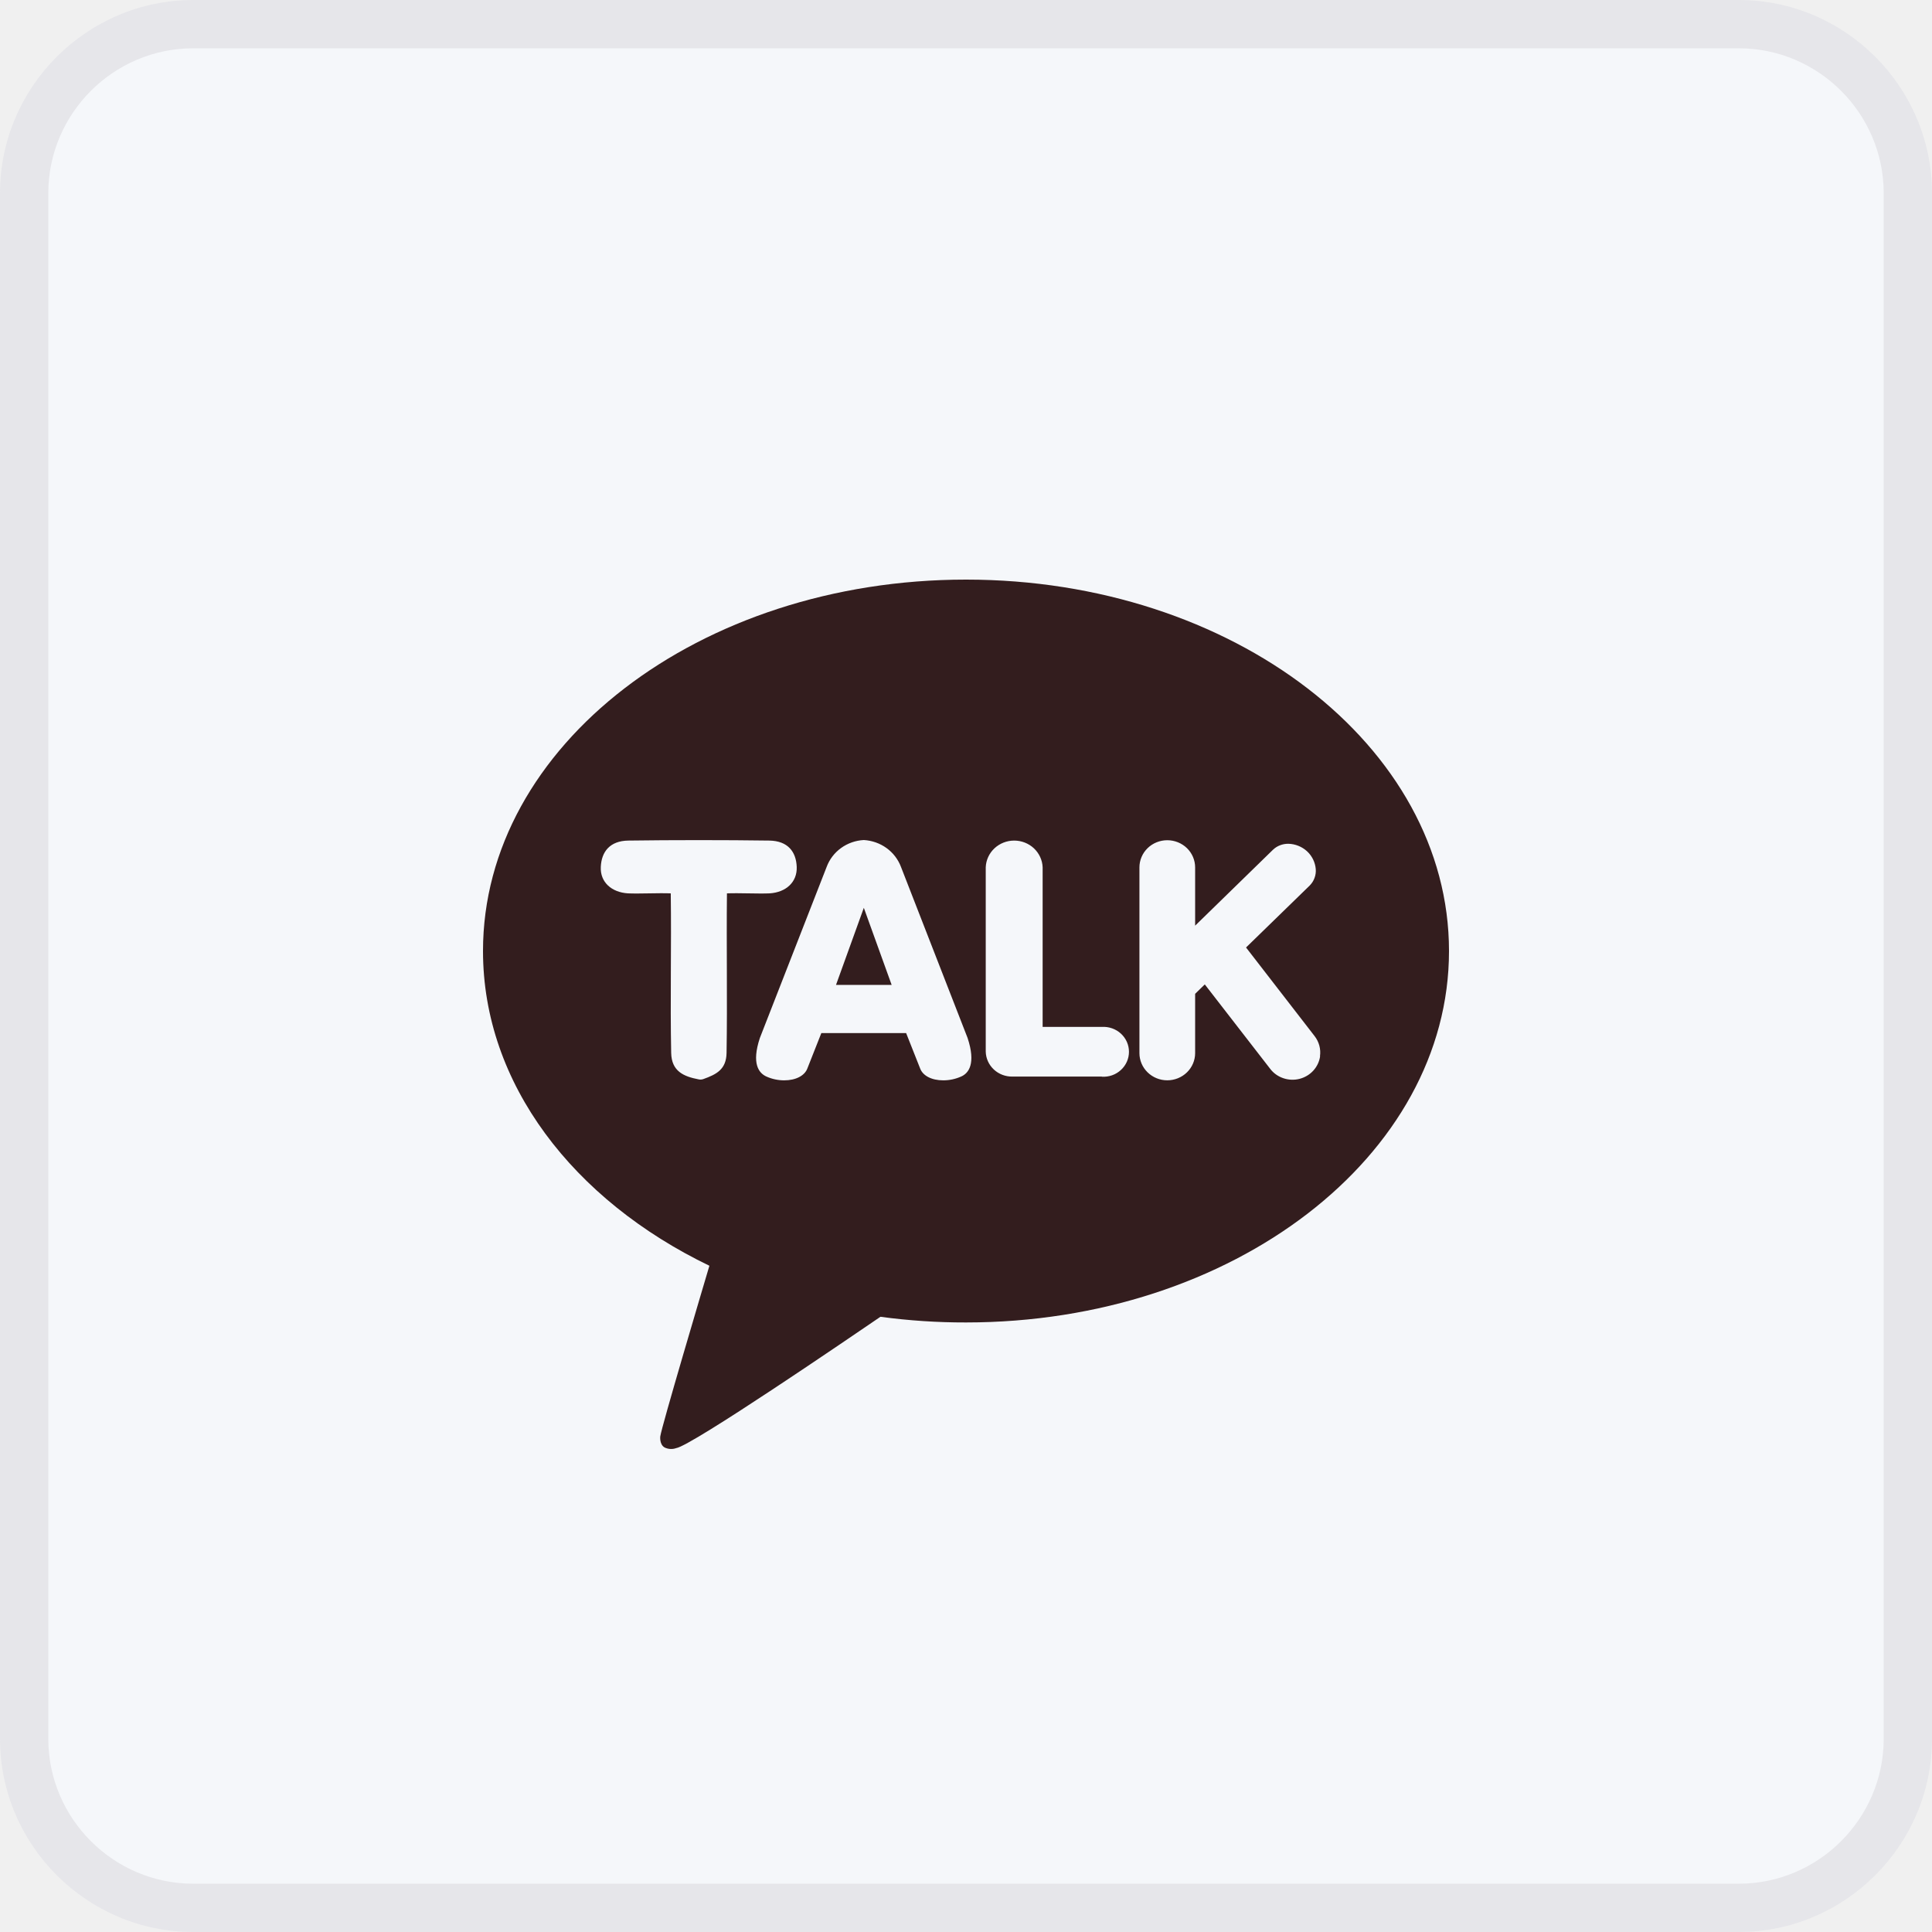
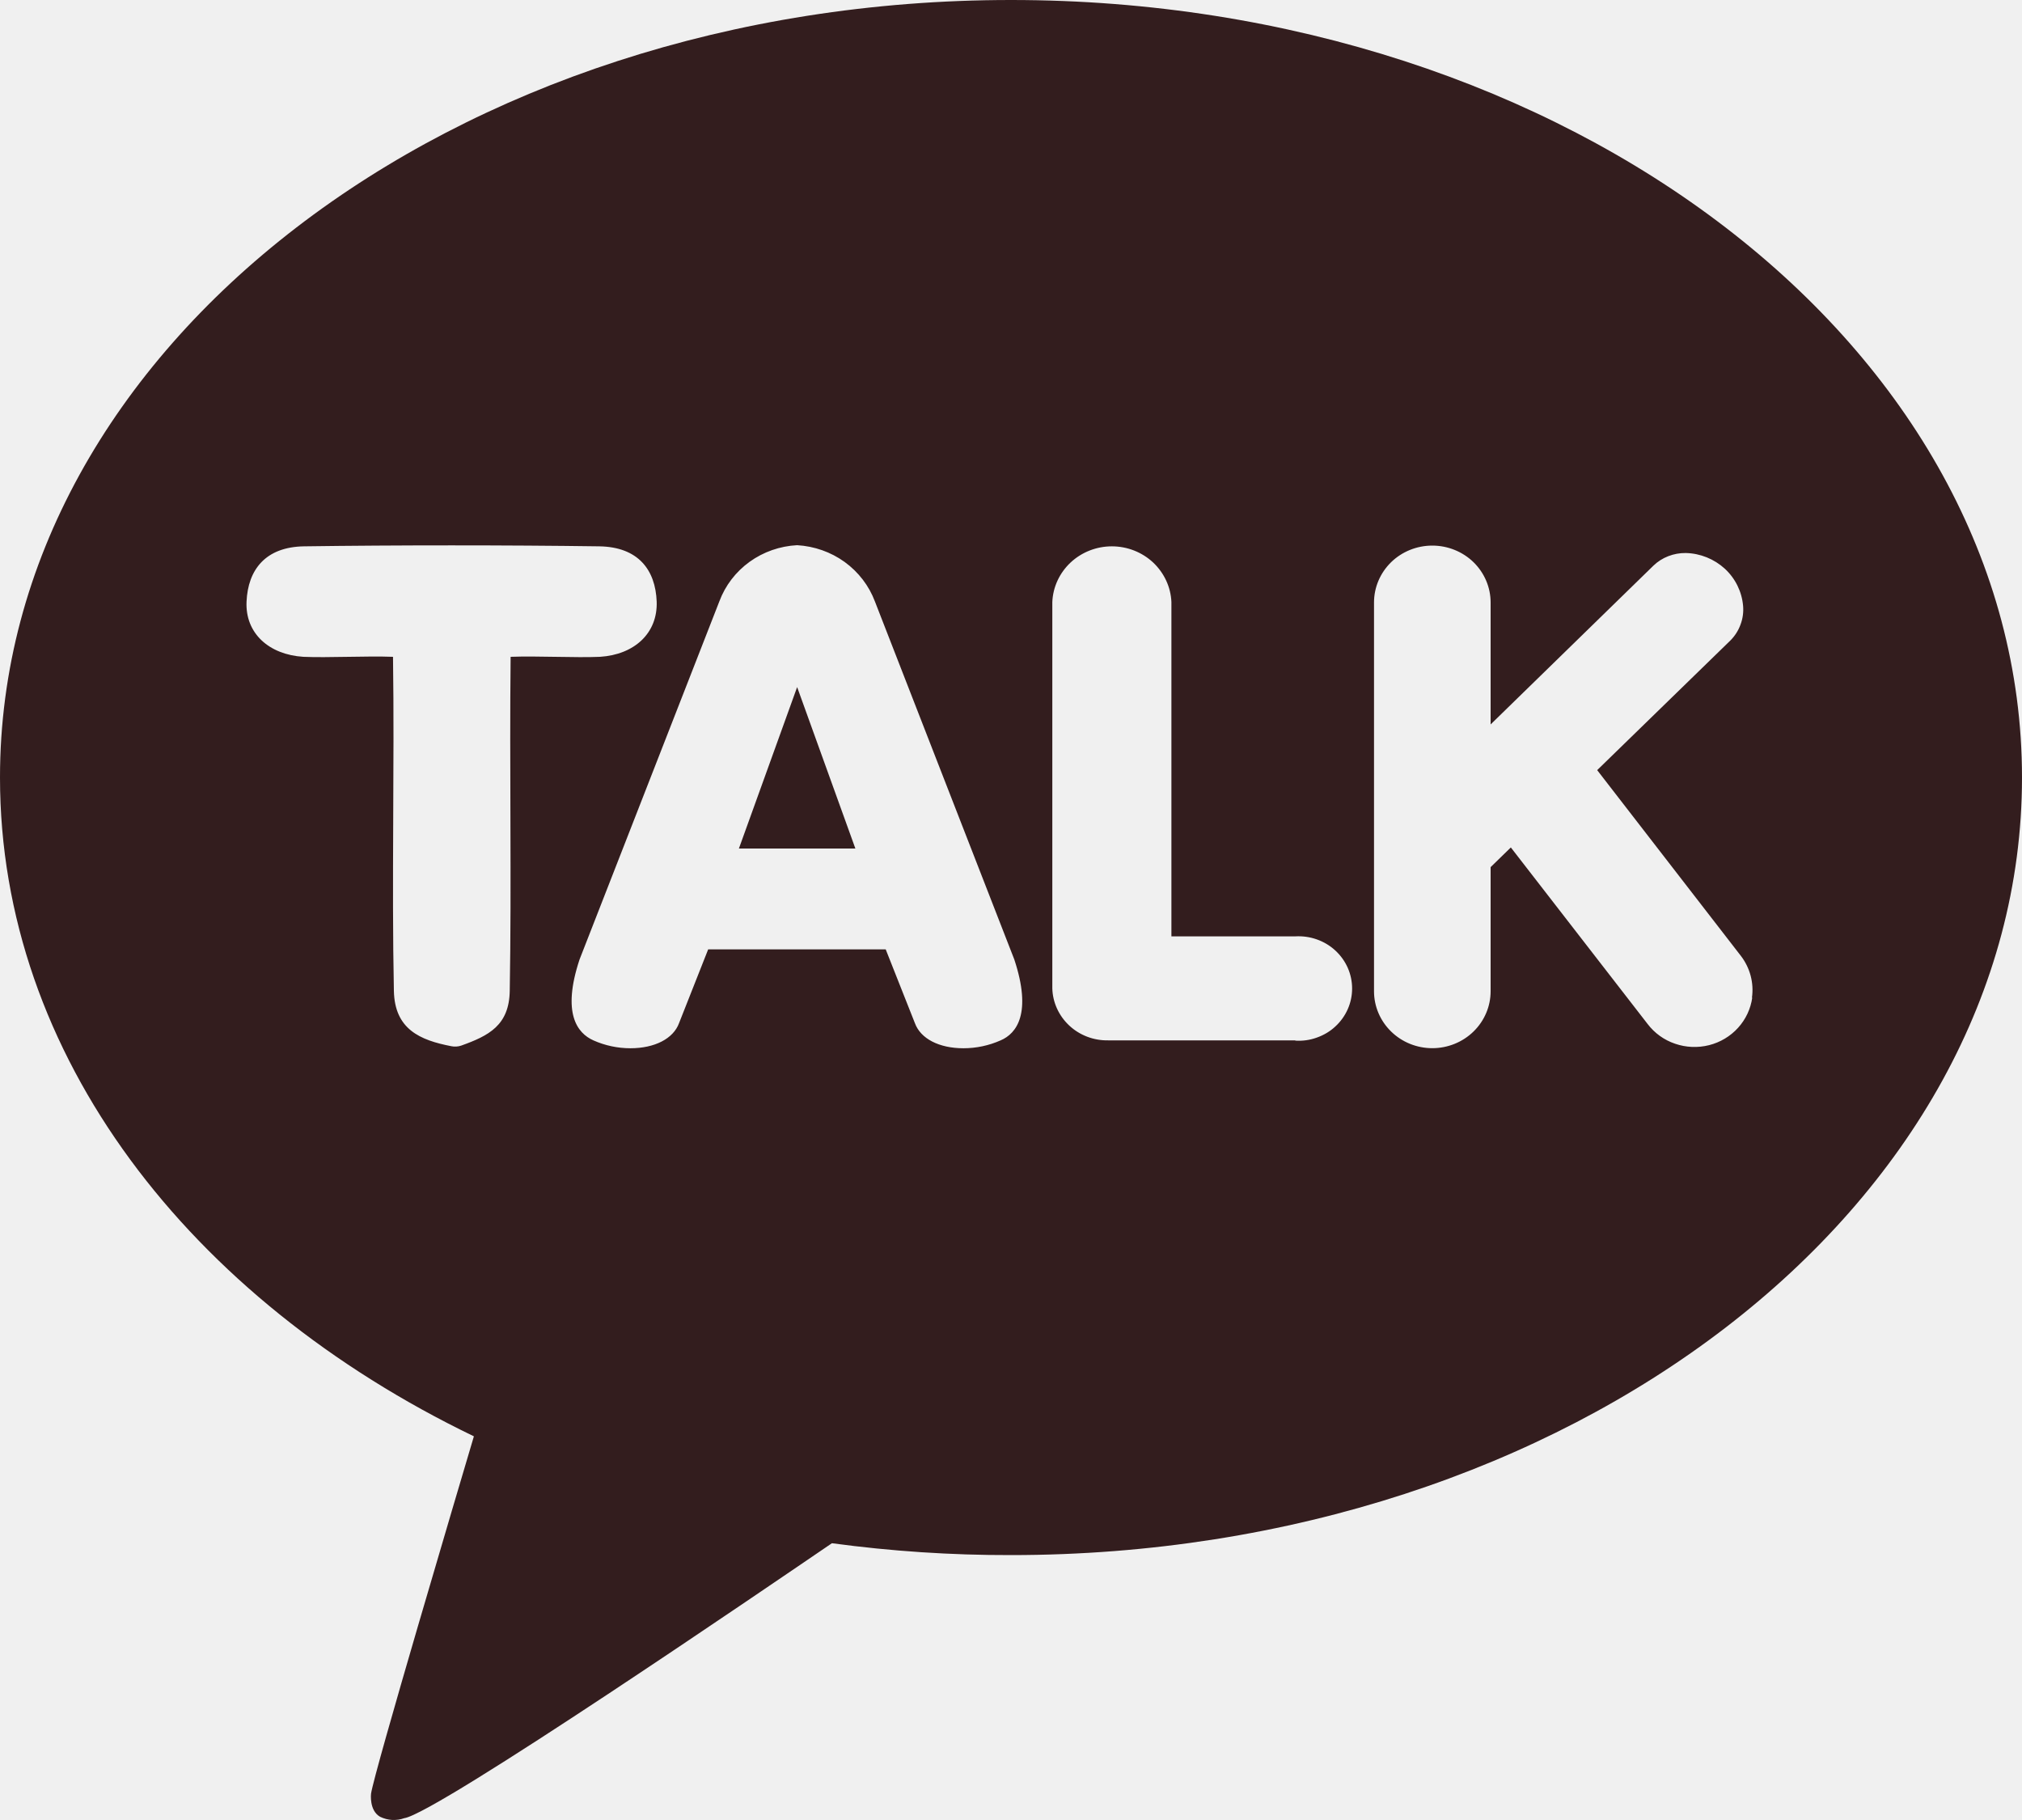
- <svg xmlns="http://www.w3.org/2000/svg" width="60" height="60" viewBox="0 0 60 60" fill="none">
-   <path d="M6 59.25C3.105 59.25 0.75 56.895 0.75 54V6C0.75 3.105 3.105 0.75 6 0.75H54C56.895 0.75 59.25 3.105 59.25 6V54C59.25 56.895 56.895 59.25 54 59.25H6Z" fill="#F5F7FA" />
-   <path d="M54 1.5C56.475 1.5 58.5 3.525 58.5 6V54C58.5 56.475 56.475 58.5 54 58.5H6C3.525 58.5 1.5 56.475 1.5 54V6C1.5 3.525 3.525 1.5 6 1.5H54ZM54 0H6C2.7 0 0 2.7 0 6V54C0 57.3 2.7 60 6 60H54C57.3 60 60 57.3 60 54V6C60 2.7 57.3 0 54 0Z" fill="#E6E6EA" />
-   <g clip-path="url(#clip0_2528_12682)">
-     <path d="M25.963 30.587H27.691L26.827 28.193L25.963 30.587Z" fill="#331D1E" />
-     <path d="M30 18C21.715 18 15 23.164 15 29.535C15 33.654 17.808 37.272 22.031 39.309C21.802 40.081 20.554 44.28 20.505 44.61C20.505 44.61 20.475 44.858 20.639 44.952C20.694 44.979 20.755 44.995 20.816 44.999C20.878 45.002 20.939 44.994 20.997 44.973C21.47 44.909 26.478 41.483 27.343 40.894C28.224 41.013 29.111 41.072 30 41.07C38.285 41.07 45 35.906 45 29.535C45 23.164 38.285 18 30 18ZM22.576 27.744C22.558 29.376 22.591 31.092 22.564 32.699C22.555 33.212 22.252 33.365 21.842 33.512C21.796 33.528 21.746 33.531 21.698 33.521C21.229 33.431 20.856 33.268 20.844 32.7C20.811 31.095 20.854 29.376 20.831 27.744C20.435 27.729 19.869 27.76 19.501 27.744C18.991 27.712 18.636 27.395 18.658 26.924C18.679 26.453 18.938 26.114 19.51 26.105C20.863 26.086 22.539 26.086 23.892 26.105C24.469 26.114 24.726 26.454 24.743 26.924C24.76 27.394 24.411 27.712 23.902 27.744C23.538 27.76 22.974 27.729 22.576 27.744ZM29.846 33.434C29.673 33.511 29.485 33.551 29.295 33.551C28.934 33.551 28.659 33.41 28.574 33.178L28.141 32.084H25.507L25.075 33.178C24.991 33.407 24.715 33.551 24.353 33.551C24.164 33.551 23.976 33.511 23.804 33.434C23.564 33.327 23.335 33.032 23.598 32.236L25.673 26.921C25.76 26.687 25.916 26.483 26.121 26.335C26.326 26.187 26.572 26.101 26.827 26.088C27.082 26.103 27.327 26.189 27.532 26.337C27.737 26.485 27.893 26.689 27.981 26.923L30.049 32.234C30.313 33.032 30.084 33.333 29.846 33.434ZM34.219 33.434H31.442C31.227 33.438 31.019 33.359 30.864 33.214C30.709 33.069 30.618 32.87 30.613 32.66V26.933C30.622 26.71 30.719 26.5 30.884 26.345C31.049 26.191 31.268 26.105 31.496 26.105C31.725 26.105 31.944 26.191 32.109 26.345C32.273 26.5 32.371 26.71 32.38 26.933V31.891H34.219C34.327 31.885 34.435 31.9 34.537 31.936C34.639 31.972 34.733 32.028 34.811 32.1C34.89 32.173 34.953 32.26 34.996 32.357C35.039 32.454 35.061 32.559 35.061 32.665C35.061 32.77 35.039 32.875 34.996 32.972C34.953 33.069 34.89 33.157 34.811 33.229C34.733 33.301 34.639 33.358 34.537 33.394C34.435 33.429 34.327 33.445 34.219 33.438V33.434ZM40.998 32.798C40.975 32.965 40.902 33.121 40.788 33.247C40.674 33.373 40.524 33.462 40.358 33.505C40.191 33.547 40.015 33.54 39.853 33.484C39.69 33.429 39.548 33.327 39.446 33.192L37.416 30.572L37.116 30.864V32.706C37.116 32.929 37.025 33.144 36.863 33.302C36.701 33.461 36.48 33.55 36.251 33.55C36.021 33.55 35.801 33.461 35.639 33.302C35.477 33.144 35.386 32.929 35.386 32.706V26.938C35.386 26.714 35.477 26.5 35.639 26.341C35.801 26.183 36.021 26.094 36.251 26.094C36.48 26.094 36.701 26.183 36.863 26.341C37.025 26.5 37.116 26.714 37.116 26.938V28.747L39.531 26.392C39.594 26.331 39.669 26.283 39.752 26.251C39.834 26.219 39.922 26.203 40.011 26.204C40.227 26.209 40.434 26.293 40.591 26.437C40.748 26.582 40.844 26.779 40.862 26.989C40.87 27.082 40.857 27.177 40.824 27.265C40.792 27.354 40.74 27.435 40.673 27.502L38.697 29.425L40.827 32.178C40.965 32.357 41.025 32.581 40.993 32.803L40.998 32.798Z" fill="#331D1E" />
+ <svg xmlns="http://www.w3.org/2000/svg" width="30" height="27" viewBox="0 0 30 27" fill="none">
+   <g clip-path="url(#clip0_3666_12686)">
+     <path d="M10.963 12.588H12.691L11.827 10.193L10.963 12.588Z" fill="#331D1E" />
+     <path d="M15 0C6.715 0 0 5.164 0 11.535C0 15.654 2.808 19.272 7.031 21.308C6.802 22.081 5.554 26.28 5.505 26.61C5.505 26.61 5.475 26.858 5.639 26.952C5.694 26.979 5.755 26.995 5.816 26.999C5.878 27.002 5.939 26.994 5.997 26.973C6.47 26.909 11.478 23.483 12.343 22.894C13.223 23.013 14.111 23.072 15 23.07C23.285 23.07 30 17.906 30 11.535C30 5.164 23.285 0 15 0ZM7.576 9.744C7.558 11.376 7.591 13.092 7.563 14.698C7.555 15.212 7.252 15.365 6.842 15.512C6.796 15.527 6.746 15.531 6.698 15.521C6.229 15.431 5.856 15.268 5.844 14.7C5.811 13.095 5.854 11.376 5.831 9.744C5.435 9.729 4.869 9.76 4.501 9.744C3.991 9.712 3.636 9.395 3.658 8.924C3.679 8.453 3.938 8.114 4.51 8.105C5.863 8.086 7.539 8.086 8.892 8.105C9.469 8.114 9.725 8.454 9.743 8.924C9.76 9.394 9.411 9.712 8.902 9.744C8.538 9.76 7.975 9.729 7.576 9.744ZM14.846 15.434C14.673 15.511 14.485 15.551 14.295 15.551C13.934 15.551 13.659 15.41 13.574 15.178L13.141 14.084H10.507L10.075 15.178C9.991 15.408 9.715 15.551 9.353 15.551C9.164 15.551 8.976 15.511 8.804 15.434C8.564 15.327 8.335 15.032 8.598 14.236L10.673 8.921C10.76 8.687 10.916 8.483 11.121 8.335C11.326 8.187 11.572 8.101 11.827 8.088C12.082 8.103 12.327 8.189 12.532 8.337C12.737 8.486 12.893 8.689 12.981 8.923L15.049 14.234C15.313 15.032 15.084 15.333 14.846 15.434ZM19.219 15.434H16.442C16.227 15.438 16.019 15.359 15.864 15.214C15.709 15.069 15.618 14.87 15.613 14.661V8.932C15.622 8.71 15.719 8.5 15.884 8.345C16.049 8.191 16.268 8.105 16.496 8.105C16.725 8.105 16.944 8.191 17.109 8.345C17.273 8.5 17.371 8.71 17.38 8.932V13.891H19.219C19.327 13.885 19.435 13.9 19.537 13.936C19.639 13.972 19.733 14.028 19.811 14.1C19.89 14.173 19.953 14.26 19.996 14.357C20.039 14.454 20.061 14.559 20.061 14.665C20.061 14.771 20.039 14.875 19.996 14.972C19.953 15.069 19.89 15.157 19.811 15.229C19.733 15.302 19.639 15.357 19.537 15.393C19.435 15.43 19.327 15.445 19.219 15.438V15.434ZM25.998 14.798C25.975 14.965 25.902 15.121 25.788 15.247C25.674 15.373 25.524 15.463 25.358 15.505C25.191 15.547 25.015 15.54 24.853 15.484C24.69 15.429 24.549 15.327 24.446 15.192L22.416 12.572L22.116 12.864V14.706C22.116 14.929 22.025 15.144 21.863 15.302C21.701 15.461 21.48 15.55 21.251 15.55C21.021 15.55 20.801 15.461 20.639 15.302C20.477 15.144 20.386 14.929 20.386 14.706V8.938C20.386 8.714 20.477 8.5 20.639 8.341C20.801 8.183 21.021 8.094 21.251 8.094C21.48 8.094 21.701 8.183 21.863 8.341C22.025 8.5 22.116 8.714 22.116 8.938V10.747L24.531 8.392C24.594 8.331 24.669 8.283 24.752 8.251C24.834 8.219 24.922 8.203 25.011 8.204C25.227 8.209 25.433 8.293 25.591 8.437C25.748 8.582 25.844 8.779 25.862 8.989C25.87 9.083 25.857 9.177 25.824 9.265C25.792 9.354 25.74 9.435 25.673 9.502L23.697 11.425L25.827 14.178C25.965 14.357 26.025 14.581 25.993 14.803L25.998 14.798Z" fill="#331D1E" />
  </g>
  <defs>
-     <clipPath id="clip0_2528_12682">
-       <rect width="30" height="27" fill="white" transform="translate(15 18)" />
+     <clipPath id="clip0_3666_12686">
+       <rect width="30" height="27" fill="white" />
    </clipPath>
  </defs>
</svg>
